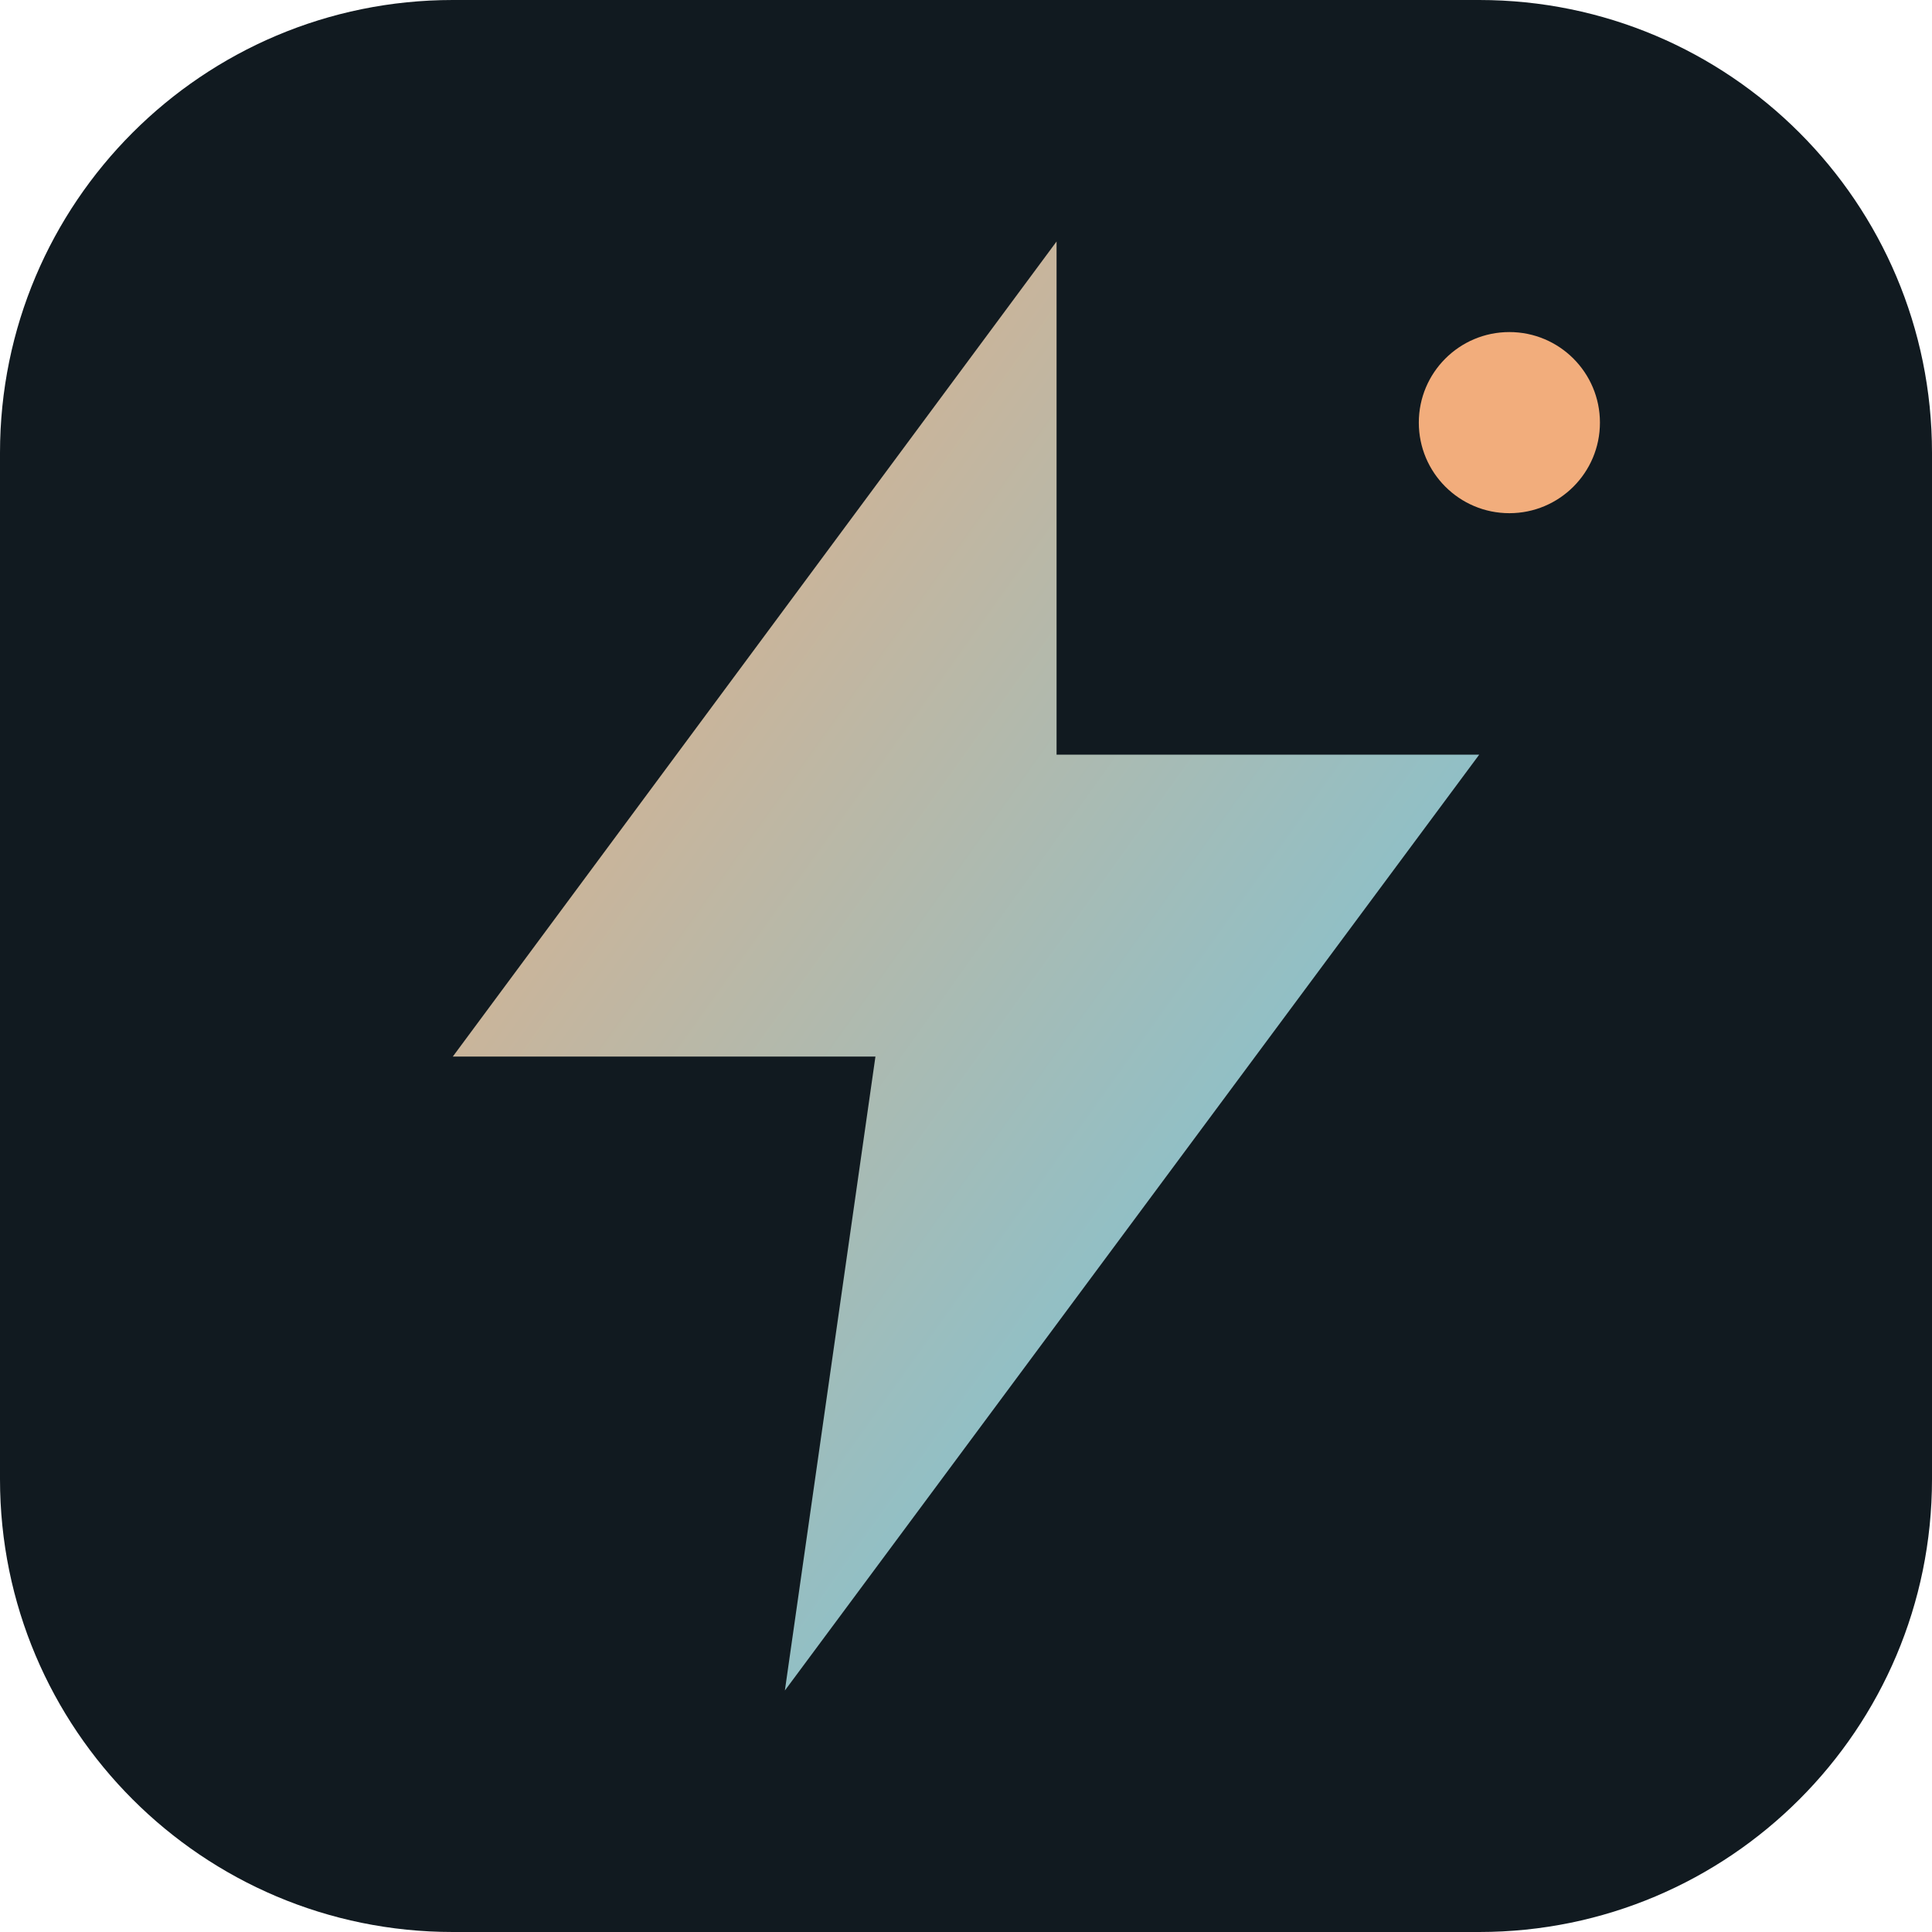
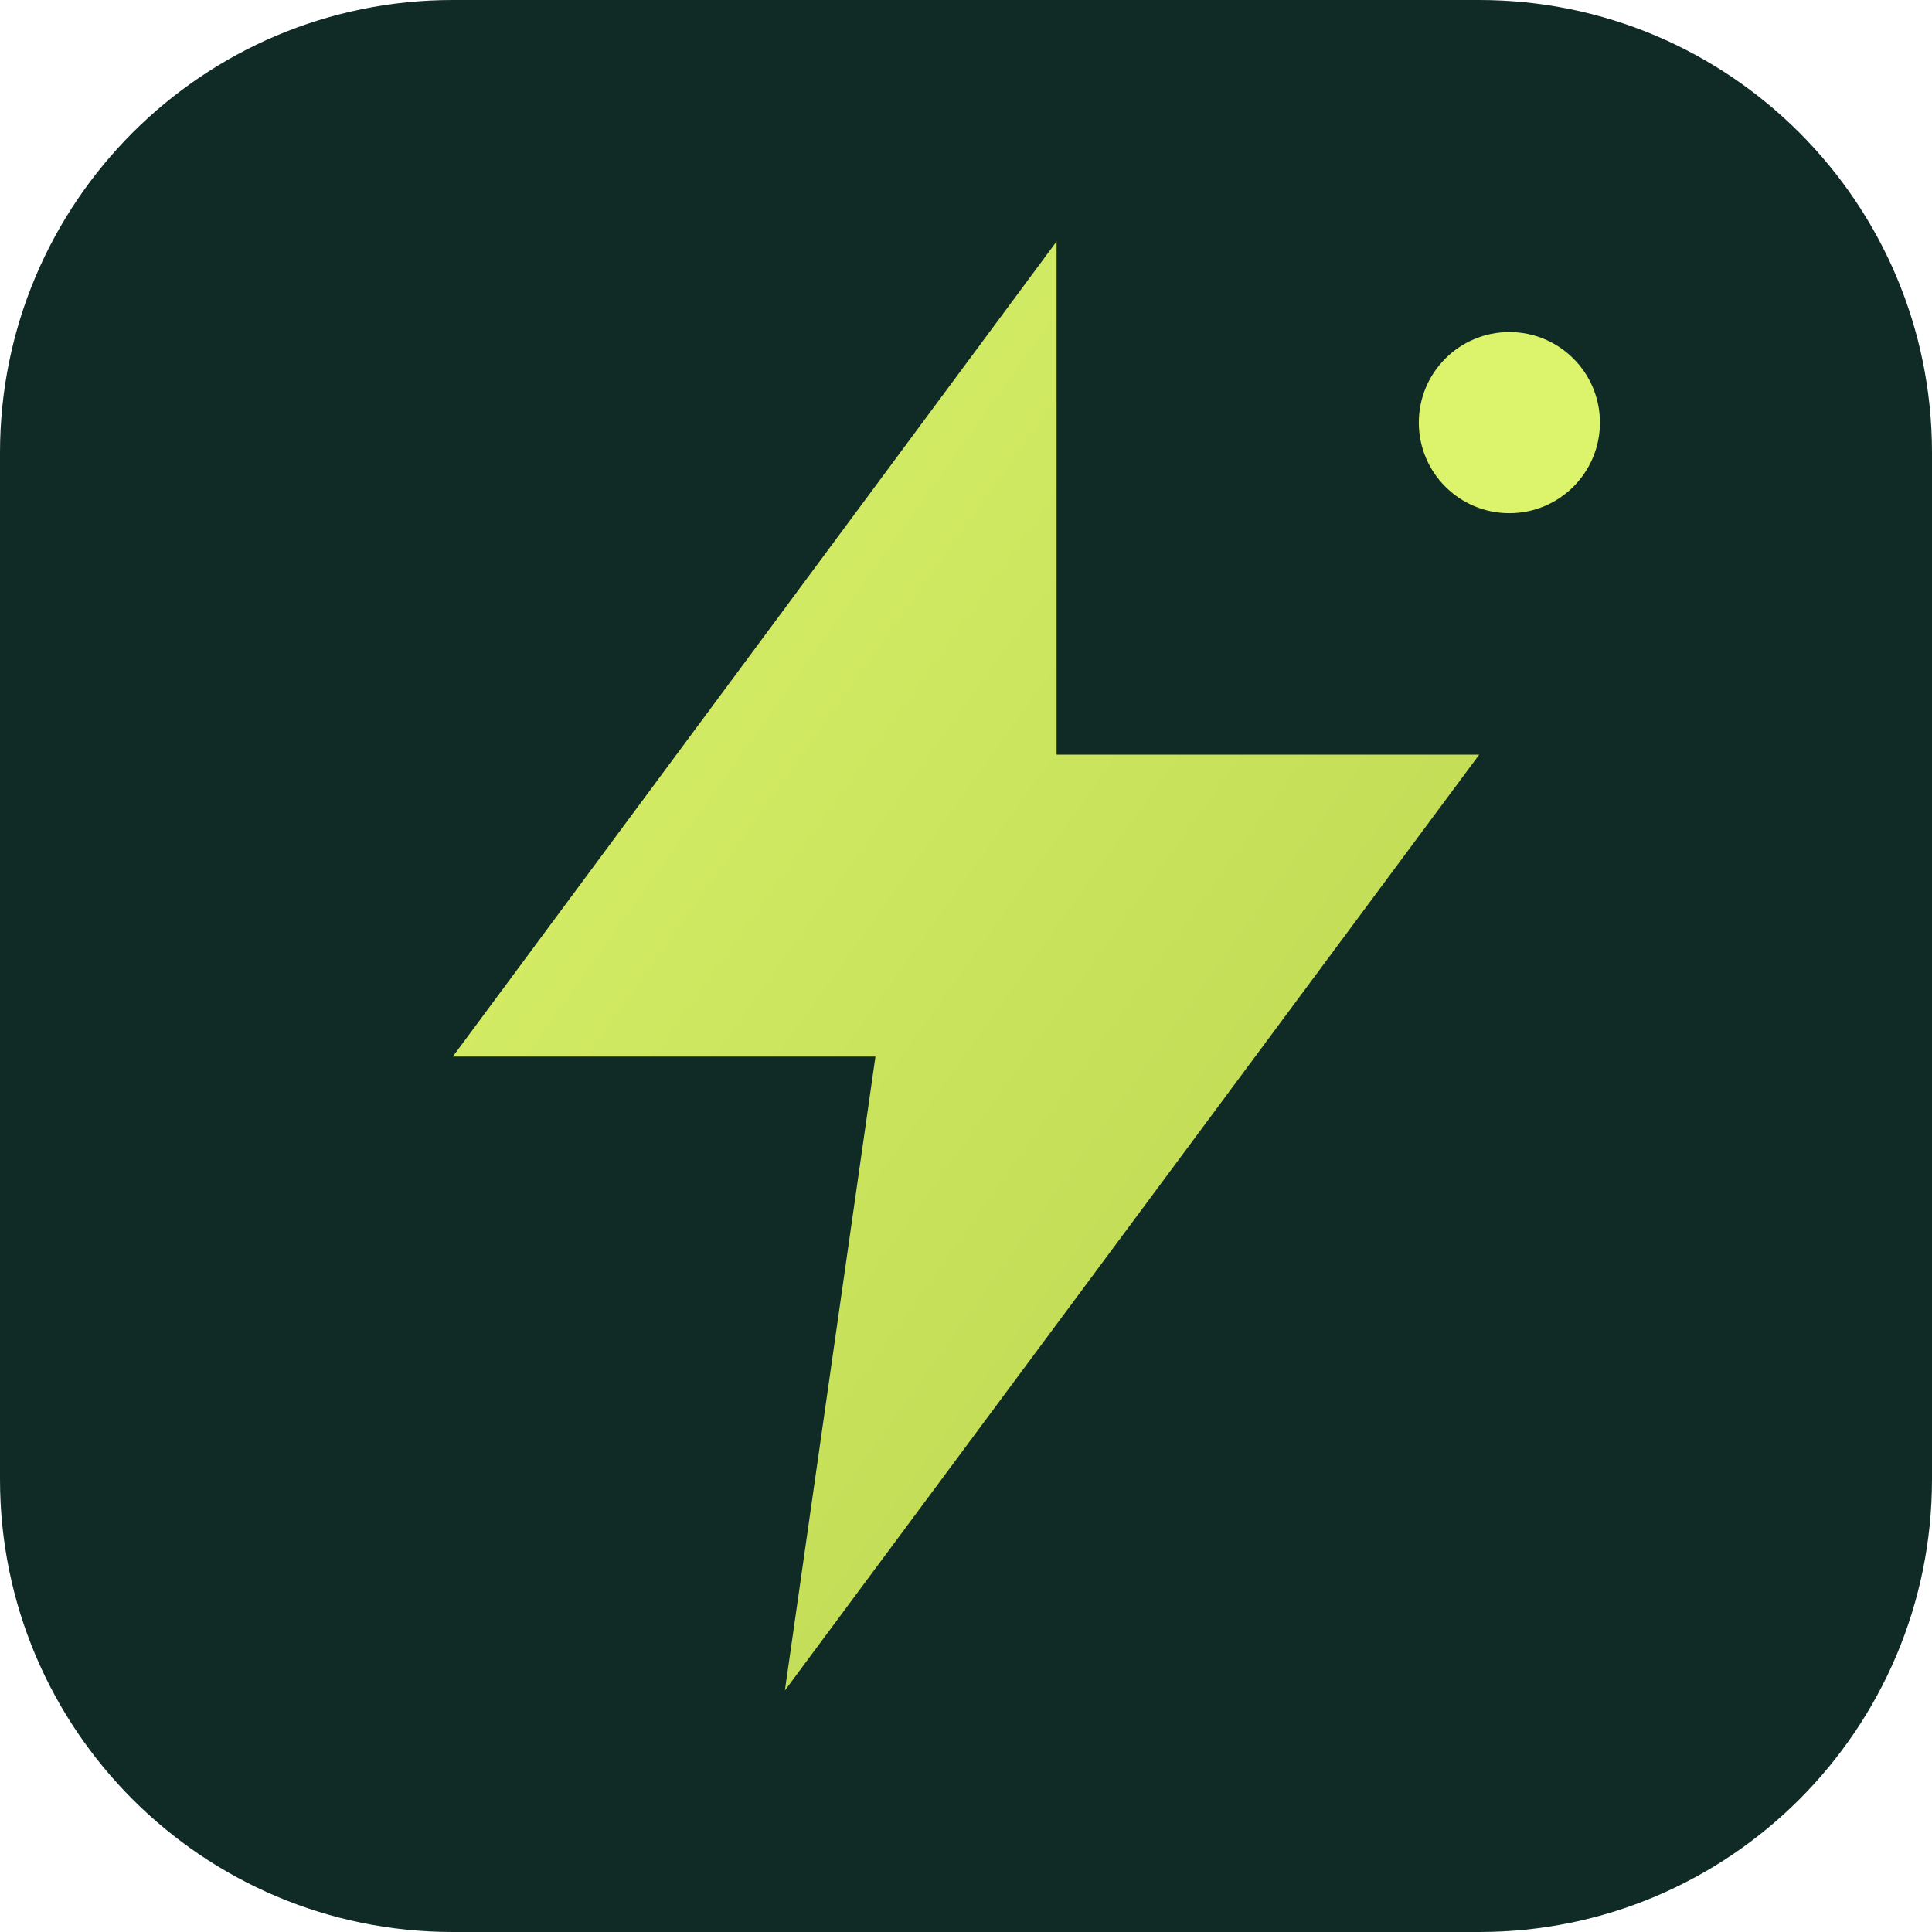
<svg xmlns="http://www.w3.org/2000/svg" viewBox="0 0 64 64">
  <defs>
    <linearGradient id="g" x1="0" y1="0" x2="1" y2="1">
-       <stop stop-color="#f2ad7c" />
-       <stop offset="1" stop-color="#62c8e9" />
+       <stop stop-color="#dcf46b" />
+       <stop offset="1" stop-color="#b8d34f" />
    </linearGradient>
  </defs>
-   <rect width="64" height="64" rx="15" fill="#111a20" />
+   <rect width="64" height="64" rx="15" fill="#102b25" />
  <path d="M35 8 15 35h14l-3 21 23-31H35z" fill="url(#g)" />
-   <circle cx="50" cy="14" r="3" fill="#f2ad7c" />
+   <circle cx="50" cy="14" r="3" fill="#dcf46b" />
</svg>
